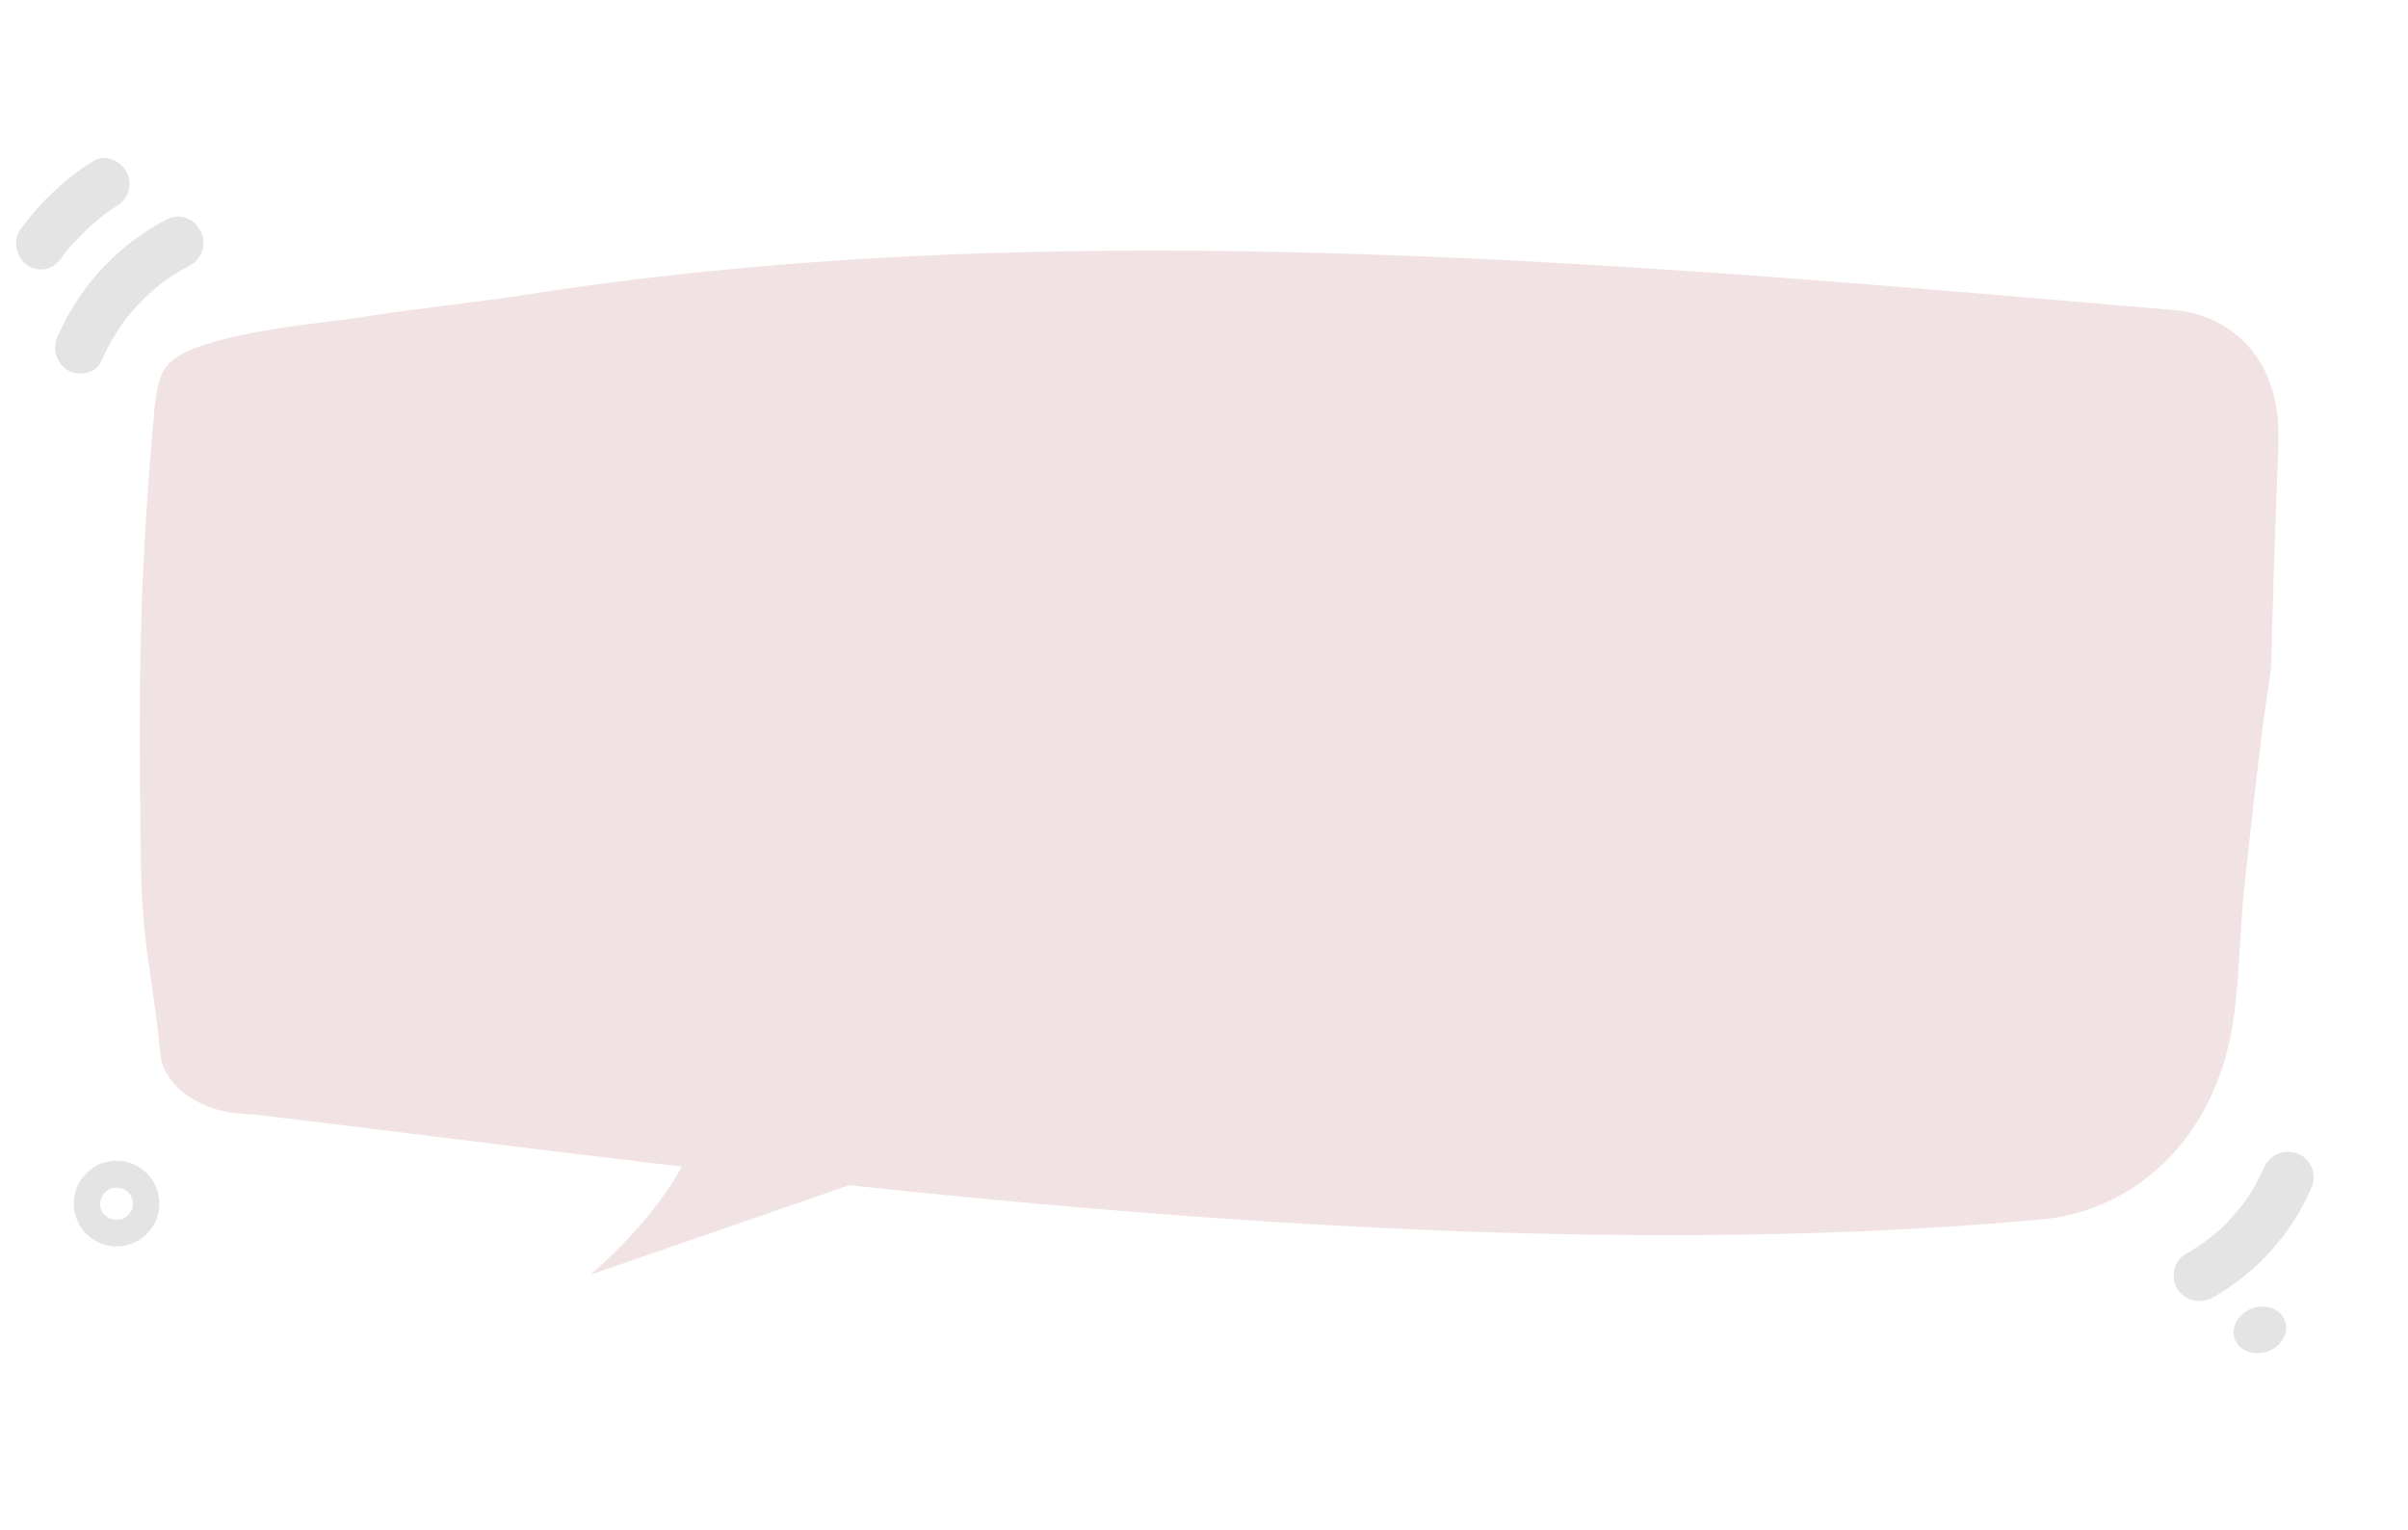
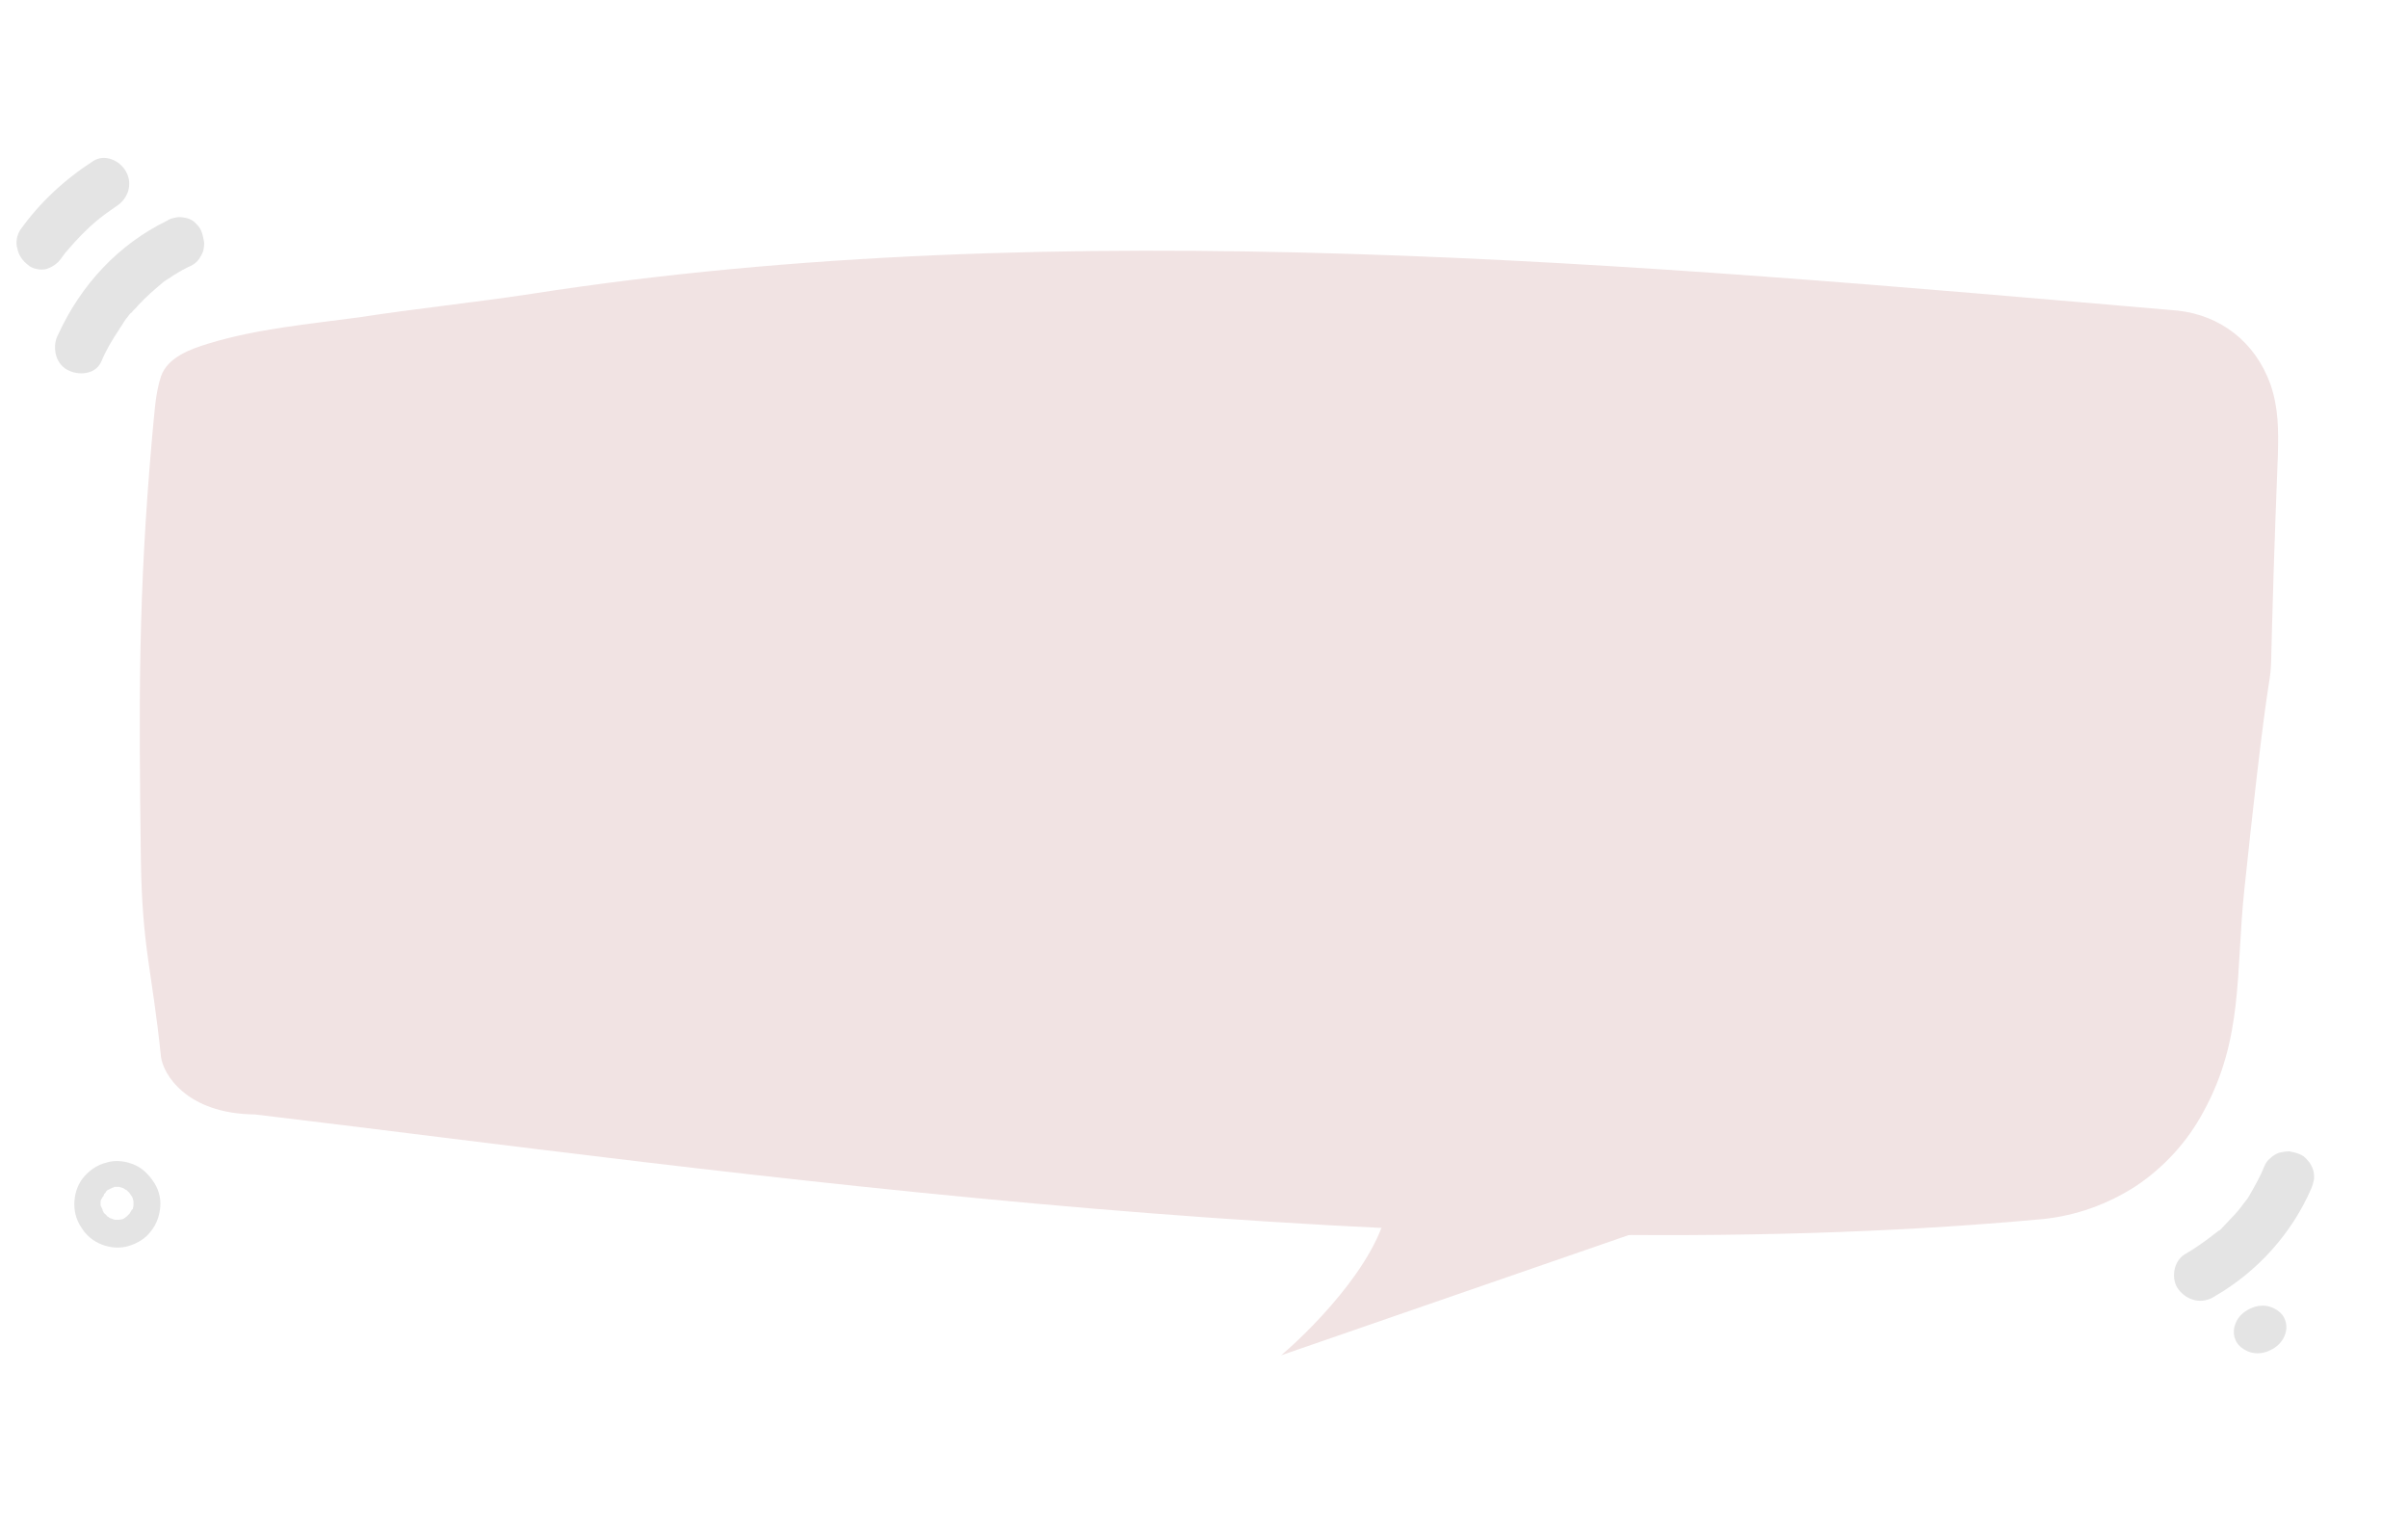
- <svg xmlns="http://www.w3.org/2000/svg" width="359" height="228" viewBox="0 0 359 228" fill="none">
-   <path d="M339.633 67.756C339.77 64.097 339.727 60.757 338.499 57.265C336.233 50.857 330.959 46.994 324.664 46.266C244.65 39.404 158.233 31.459 79.159 43.812C70.649 45.141 61.893 45.978 53.472 47.339C46.072 48.352 38.248 49.013 31.028 51.229C28.445 52.027 24.948 53.244 23.955 56.143C23.045 58.86 22.943 62.145 22.689 64.935C20.633 88.613 20.716 104.243 20.993 128.001C21.174 141.401 22.63 144.134 23.955 157.5C24.209 160.031 27.667 166.006 37.919 166.108C106.589 174.281 213.243 190.079 304.416 181.74C309.383 181.285 314.154 179.589 318.336 176.792C322.518 173.995 325.99 170.176 328.466 165.652C334.469 154.777 333.276 144.844 334.576 132.539C340.499 76.605 337.424 123.963 339.633 67.756Z" fill="#F1E3E3" />
-   <path d="M88 190L141.5 171.5L104 166C104 174.4 93.333 185.5 88 190Z" fill="#F1E3E3" />
-   <path d="M335.352 178.113L335.023 178.601L334.364 179.498C333.853 180.156 333.322 180.805 332.771 181.424C332.22 182.044 331.692 182.576 331.124 183.122C331.011 183.233 330.903 183.333 330.787 183.436L330.723 183.458C330.433 183.702 330.152 183.943 329.867 184.177C328.566 185.225 327.179 186.165 325.722 186.986C323.964 187.987 323.567 190.768 324.743 192.302C325.341 193.122 326.237 193.679 327.244 193.856C328.25 194.032 329.289 193.815 330.142 193.25C336.564 189.543 341.619 183.884 344.556 177.116C344.775 176.662 344.902 176.171 344.93 175.669C344.958 175.168 344.886 174.667 344.719 174.195C344.551 173.722 344.291 173.288 343.954 172.916C343.617 172.544 343.208 172.243 342.753 172.028C342.297 171.814 341.802 171.691 341.297 171.666C340.792 171.642 340.287 171.716 339.81 171.885C339.333 172.054 338.893 172.315 338.517 172.652C338.14 172.989 337.834 173.396 337.615 173.85C336.962 175.321 336.206 176.746 335.352 178.113Z" fill="#E4E4E4" />
-   <path d="M333.169 199.542C333.47 200.395 334.154 201.074 335.071 201.429C335.987 201.784 337.061 201.786 338.056 201.435C339.051 201.084 339.886 200.408 340.377 199.557C340.868 198.705 340.974 197.748 340.673 196.895C340.372 196.042 339.688 195.363 338.772 195.009C337.856 194.654 336.782 194.652 335.787 195.003C334.792 195.354 333.957 196.029 333.466 196.881C332.975 197.732 332.868 198.689 333.169 199.542Z" fill="#E4E4E4" />
-   <path d="M19.479 173.358C18.272 172.935 16.965 172.886 15.73 173.216C14.494 173.547 13.387 174.243 12.552 175.212C11.66 176.245 11.123 177.537 11.019 178.898C10.915 180.259 11.249 181.617 11.974 182.774C12.698 183.93 13.774 184.824 15.043 185.324C16.313 185.823 17.709 185.903 19.027 185.55C20.345 185.197 21.515 184.431 22.366 183.364C23.216 182.297 23.703 180.985 23.753 179.621C23.804 178.257 23.416 176.913 22.647 175.786C21.878 174.658 20.767 173.808 19.479 173.358ZM19.583 180.503V180.47C19.585 180.483 19.592 180.495 19.602 180.503H19.583ZM19.583 180.393C19.486 180.561 19.389 180.729 19.279 180.897C19.221 180.955 19.169 181.026 19.118 181.078L18.956 181.252C18.814 181.33 18.679 181.459 18.543 181.53L18.337 181.64L17.814 181.788H17.768C17.721 181.797 17.673 181.797 17.626 181.788H17.568C17.388 181.798 17.207 181.798 17.026 181.788L16.71 181.717L16.497 181.646C16.497 181.646 16.497 181.646 16.458 181.646L16.348 181.614C16.212 181.569 16.251 181.543 16.348 181.569C16.232 181.504 16.09 181.452 16.006 181.401L15.851 181.297C15.767 181.213 15.606 181.007 15.476 180.884C15.554 180.974 15.56 181.078 15.476 180.929C15.457 180.893 15.436 180.859 15.412 180.826C15.401 180.823 15.39 180.823 15.38 180.826L15.263 180.645L15.147 180.445C15.115 180.283 15.012 180.096 14.979 179.947C14.947 179.799 14.941 179.799 14.928 179.721C14.915 179.538 14.915 179.355 14.928 179.172C14.928 179.172 14.928 179.211 14.928 179.243C14.949 179.165 14.964 179.085 14.973 179.004C15.018 178.823 15.076 178.649 15.134 178.474C15.192 178.3 15.238 178.274 15.296 178.177L15.412 177.996C15.412 177.996 15.412 177.996 15.444 177.996V177.938C15.528 177.803 15.567 177.809 15.547 177.861C15.638 177.764 15.722 177.647 15.78 177.596C15.838 177.544 16.122 177.363 15.845 177.525C15.567 177.686 15.877 177.525 15.922 177.473C16.121 177.384 16.313 177.28 16.497 177.163L16.716 177.092C16.792 177.067 16.87 177.047 16.948 177.034H17.723C17.936 177.092 18.143 177.144 18.369 177.208C18.472 177.273 18.582 177.318 18.685 177.376L18.879 177.499C18.891 177.513 18.907 177.524 18.924 177.531L19.331 177.938C19.383 178.022 19.441 178.1 19.492 178.19C19.544 178.281 19.602 178.384 19.654 178.487C19.705 178.591 19.763 178.855 19.809 179.049V179.133C19.809 179.243 19.809 179.269 19.809 179.23C19.814 179.308 19.814 179.385 19.809 179.463C19.809 179.547 19.809 179.631 19.809 179.715C19.809 179.799 19.738 180.115 19.692 180.244C19.665 180.295 19.635 180.345 19.602 180.393H19.583Z" fill="#E4E4E4" />
-   <path d="M15.528 177.79C15.488 177.84 15.443 177.885 15.393 177.925C15.453 177.898 15.501 177.85 15.528 177.79Z" fill="#E4E4E4" />
-   <path d="M17.613 181.827H17.801C17.665 181.775 17.555 181.821 17.613 181.827Z" fill="#E4E4E4" />
-   <path d="M14.928 179.107C14.928 178.933 15.031 178.746 14.928 179.107V179.107Z" fill="#E4E4E4" />
-   <path d="M19.802 179.153C19.796 179.093 19.796 179.032 19.802 178.972C19.789 179.031 19.789 179.093 19.802 179.153Z" fill="#E4E4E4" />
-   <path d="M16.471 181.672C16.431 181.632 16.382 181.603 16.329 181.588C16.379 181.611 16.427 181.639 16.471 181.672Z" fill="#E4E4E4" />
-   <path d="M8.749 49.791C8.27 50.665 8.113 51.696 8.306 52.695C8.542 53.688 9.139 54.553 9.968 55.107C11.543 56.056 14.174 55.878 15.037 53.944C15.767 52.292 16.622 50.706 17.597 49.202C17.835 48.835 18.084 48.474 18.334 48.122L18.762 47.538L18.863 47.402L19.153 47.04C19.276 46.891 19.398 46.741 19.531 46.598C19.844 46.231 20.19 45.865 20.489 45.51C21.672 44.248 22.948 43.085 24.307 42.032C24.508 41.899 24.698 41.752 24.891 41.62C25.248 41.374 25.607 41.135 25.97 40.913C26.736 40.434 27.519 39.985 28.326 39.574C28.763 39.347 29.149 39.03 29.463 38.642C29.777 38.253 30.012 37.802 30.155 37.313C30.297 36.825 30.344 36.31 30.292 35.798C30.24 35.287 30.09 34.789 29.853 34.335C29.615 33.88 29.293 33.478 28.907 33.152C28.52 32.826 28.076 32.583 27.602 32.437C27.128 32.291 26.632 32.245 26.144 32.301C25.657 32.358 25.187 32.516 24.762 32.766C17.73 36.396 12.098 42.384 8.749 49.791Z" fill="#E4E4E4" />
-   <path d="M13.877 24.013C9.631 26.714 5.921 30.217 2.938 34.344C2.432 35.19 2.275 36.214 2.498 37.192C2.727 38.17 3.315 39.024 4.137 39.571C4.547 39.838 5.002 40.02 5.477 40.106C5.952 40.191 6.438 40.179 6.905 40.07C7.829 39.814 8.631 39.228 9.171 38.416C9.365 38.15 9.568 37.89 9.763 37.632C11.515 35.488 13.498 33.56 15.675 31.883C16.239 31.48 16.812 31.076 17.4 30.702C18.221 30.222 18.84 29.446 19.142 28.52C19.418 27.546 19.312 26.492 18.847 25.585C17.894 23.901 15.635 22.901 13.877 24.013Z" fill="#E4E4E4" />
+ <svg xmlns="http://www.w3.org/2000/svg" version="1.1" id="圖層_1" x="0px" y="0px" viewBox="0 0 359 228" style="enable-background:new 0 0 359 228;" xml:space="preserve">
+   <style type="text/css">
+ 	.st0{fill:#F1E3E3;}
+ 	.st1{fill:#E4E4E4;}
+ </style>
+   <path class="st0" d="M339.6,67.8c0.1-3.7,0.1-7-1.1-10.5c-2.3-6.4-7.5-10.3-13.8-11c-80-6.9-166.4-14.8-245.5-2.5  c-8.5,1.3-17.3,2.2-25.7,3.5c-7.4,1-15.2,1.7-22.4,3.9c-2.6,0.8-6.1,2-7.1,4.9c-0.9,2.7-1,6-1.3,8.8c-2.1,23.7-2,39.3-1.7,63.1  c0.2,13.4,1.6,16.1,3,29.5c0.3,2.5,3.7,8.5,14,8.6c68.7,8.2,175.3,24,266.5,15.6c5-0.5,9.7-2.2,13.9-4.9c4.2-2.8,7.7-6.6,10.1-11.1  c6-10.9,4.8-20.8,6.1-33.1C340.5,76.6,337.4,124,339.6,67.8z" />
+   <path class="st0" d="M191,202l53.5-18.5L207,178C207,186.4,196.3,197.5,191,202z" />
+   <path class="st1" d="M335.4,178.1l-0.3,0.5l-0.7,0.9c-0.5,0.7-1,1.3-1.6,1.9c-0.6,0.6-1.1,1.2-1.6,1.7c-0.1,0.1-0.2,0.2-0.3,0.3  l-0.1,0c-0.3,0.2-0.6,0.5-0.9,0.7c-1.3,1-2.7,2-4.1,2.8c-1.8,1-2.2,3.8-1,5.3c0.6,0.8,1.5,1.4,2.5,1.6c1,0.2,2,0,2.9-0.6  c6.4-3.7,11.5-9.4,14.4-16.1c0.2-0.5,0.3-0.9,0.4-1.4c0-0.5,0-1-0.2-1.5c-0.2-0.5-0.4-0.9-0.8-1.3c-0.3-0.4-0.7-0.7-1.2-0.9  c-0.5-0.2-1-0.3-1.5-0.4c-0.5,0-1,0.1-1.5,0.2c-0.5,0.2-0.9,0.4-1.3,0.8c-0.4,0.3-0.7,0.7-0.9,1.2  C337,175.3,336.2,176.7,335.4,178.1z" />
+   <path class="st1" d="M333.2,199.5c0.3,0.9,1,1.5,1.9,1.9c0.9,0.4,2,0.4,3,0s1.8-1,2.3-1.9c0.5-0.9,0.6-1.8,0.3-2.7s-1-1.5-1.9-1.9  c-0.9-0.4-2-0.4-3,0c-1,0.4-1.8,1-2.3,1.9C333,197.7,332.9,198.7,333.2,199.5z" />
+   <path class="st1" d="M19.5,173.4c-1.2-0.4-2.5-0.5-3.7-0.1c-1.2,0.3-2.3,1-3.2,2c-0.9,1-1.4,2.3-1.5,3.7c-0.1,1.4,0.2,2.7,1,3.9  c0.7,1.2,1.8,2.1,3.1,2.6c1.3,0.5,2.7,0.6,4,0.2c1.3-0.4,2.5-1.1,3.3-2.2c0.9-1.1,1.3-2.4,1.4-3.7s-0.3-2.7-1.1-3.8  C21.9,174.7,20.8,173.8,19.5,173.4z M19.6,180.5L19.6,180.5C19.6,180.5,19.6,180.5,19.6,180.5L19.6,180.5z M19.6,180.4  c-0.1,0.2-0.2,0.3-0.3,0.5c-0.1,0.1-0.1,0.1-0.2,0.2l-0.2,0.2c-0.1,0.1-0.3,0.2-0.4,0.3l-0.2,0.1l-0.5,0.1h0c0,0-0.1,0-0.1,0h-0.1  c-0.2,0-0.4,0-0.5,0l-0.3-0.1l-0.2-0.1c0,0,0,0,0,0l-0.1,0c-0.1,0-0.1-0.1,0,0c-0.1-0.1-0.3-0.1-0.3-0.2l-0.2-0.1  c-0.1-0.1-0.2-0.3-0.4-0.4c0.1,0.1,0.1,0.2,0,0c0,0,0-0.1-0.1-0.1c0,0,0,0,0,0l-0.1-0.2l-0.1-0.2c0-0.2-0.1-0.3-0.2-0.5  c0-0.1,0-0.1-0.1-0.2c0-0.2,0-0.4,0-0.5c0,0,0,0,0,0.1c0-0.1,0-0.2,0-0.2c0-0.2,0.1-0.4,0.2-0.5c0.1-0.2,0.1-0.2,0.2-0.3l0.1-0.2  c0,0,0,0,0,0v-0.1c0.1-0.1,0.1-0.1,0.1-0.1c0.1-0.1,0.2-0.2,0.2-0.3c0.1-0.1,0.3-0.2,0.1-0.1c-0.3,0.2,0,0,0.1-0.1  c0.2-0.1,0.4-0.2,0.6-0.3l0.2-0.1c0.1,0,0.2,0,0.2-0.1h0.8c0.2,0.1,0.4,0.1,0.6,0.2c0.1,0.1,0.2,0.1,0.3,0.2l0.2,0.1c0,0,0,0,0,0  l0.4,0.4c0.1,0.1,0.1,0.2,0.2,0.3c0.1,0.1,0.1,0.2,0.2,0.3c0.1,0.1,0.1,0.4,0.2,0.6v0.1c0,0.1,0,0.1,0,0.1c0,0.1,0,0.2,0,0.2  c0,0.1,0,0.2,0,0.3s-0.1,0.4-0.1,0.5C19.7,180.3,19.6,180.3,19.6,180.4L19.6,180.4z" />
+   <path class="st1" d="M15.5,177.8c0,0.1-0.1,0.1-0.1,0.1C15.5,177.9,15.5,177.9,15.5,177.8z" />
+   <path class="st1" d="M17.6,181.8h0.2C17.7,181.8,17.6,181.8,17.6,181.8z" />
+   <path class="st1" d="M14.9,179.1C14.9,178.9,15,178.7,14.9,179.1L14.9,179.1z" />
+   <path class="st1" d="M19.8,179.2c0-0.1,0-0.1,0-0.2C19.8,179,19.8,179.1,19.8,179.2z" />
+   <path class="st1" d="M16.5,181.7c0,0-0.1-0.1-0.1-0.1C16.4,181.6,16.4,181.6,16.5,181.7z" />
+   <path class="st1" d="M8.7,49.8c-0.5,0.9-0.6,1.9-0.4,2.9c0.2,1,0.8,1.9,1.7,2.4c1.6,0.9,4.2,0.8,5.1-1.2c0.7-1.7,1.6-3.2,2.6-4.7  c0.2-0.4,0.5-0.7,0.7-1.1l0.4-0.6l0.1-0.1l0.3-0.4c0.1-0.1,0.2-0.3,0.4-0.4c0.3-0.4,0.7-0.7,1-1.1c1.2-1.3,2.5-2.4,3.8-3.5  c0.2-0.1,0.4-0.3,0.6-0.4c0.4-0.2,0.7-0.5,1.1-0.7c0.8-0.5,1.5-0.9,2.4-1.3c0.4-0.2,0.8-0.5,1.1-0.9c0.3-0.4,0.5-0.8,0.7-1.3  c0.1-0.5,0.2-1,0.1-1.5c-0.1-0.5-0.2-1-0.4-1.5c-0.2-0.5-0.6-0.9-0.9-1.2s-0.8-0.6-1.3-0.7c-0.5-0.1-1-0.2-1.5-0.1  c-0.5,0.1-1,0.2-1.4,0.5C17.7,36.4,12.1,42.4,8.7,49.8z" />
+   <path class="st1" d="M13.9,24c-4.2,2.7-8,6.2-10.9,10.3c-0.5,0.8-0.7,1.9-0.4,2.8c0.2,1,0.8,1.8,1.6,2.4C4.5,39.8,5,40,5.5,40.1  c0.5,0.1,1,0.1,1.4,0c0.9-0.3,1.7-0.8,2.3-1.7c0.2-0.3,0.4-0.5,0.6-0.8c1.8-2.1,3.7-4.1,5.9-5.7c0.6-0.4,1.1-0.8,1.7-1.2  c0.8-0.5,1.4-1.3,1.7-2.2c0.3-1,0.2-2-0.3-2.9C17.9,23.9,15.6,22.9,13.9,24z" />
</svg>
